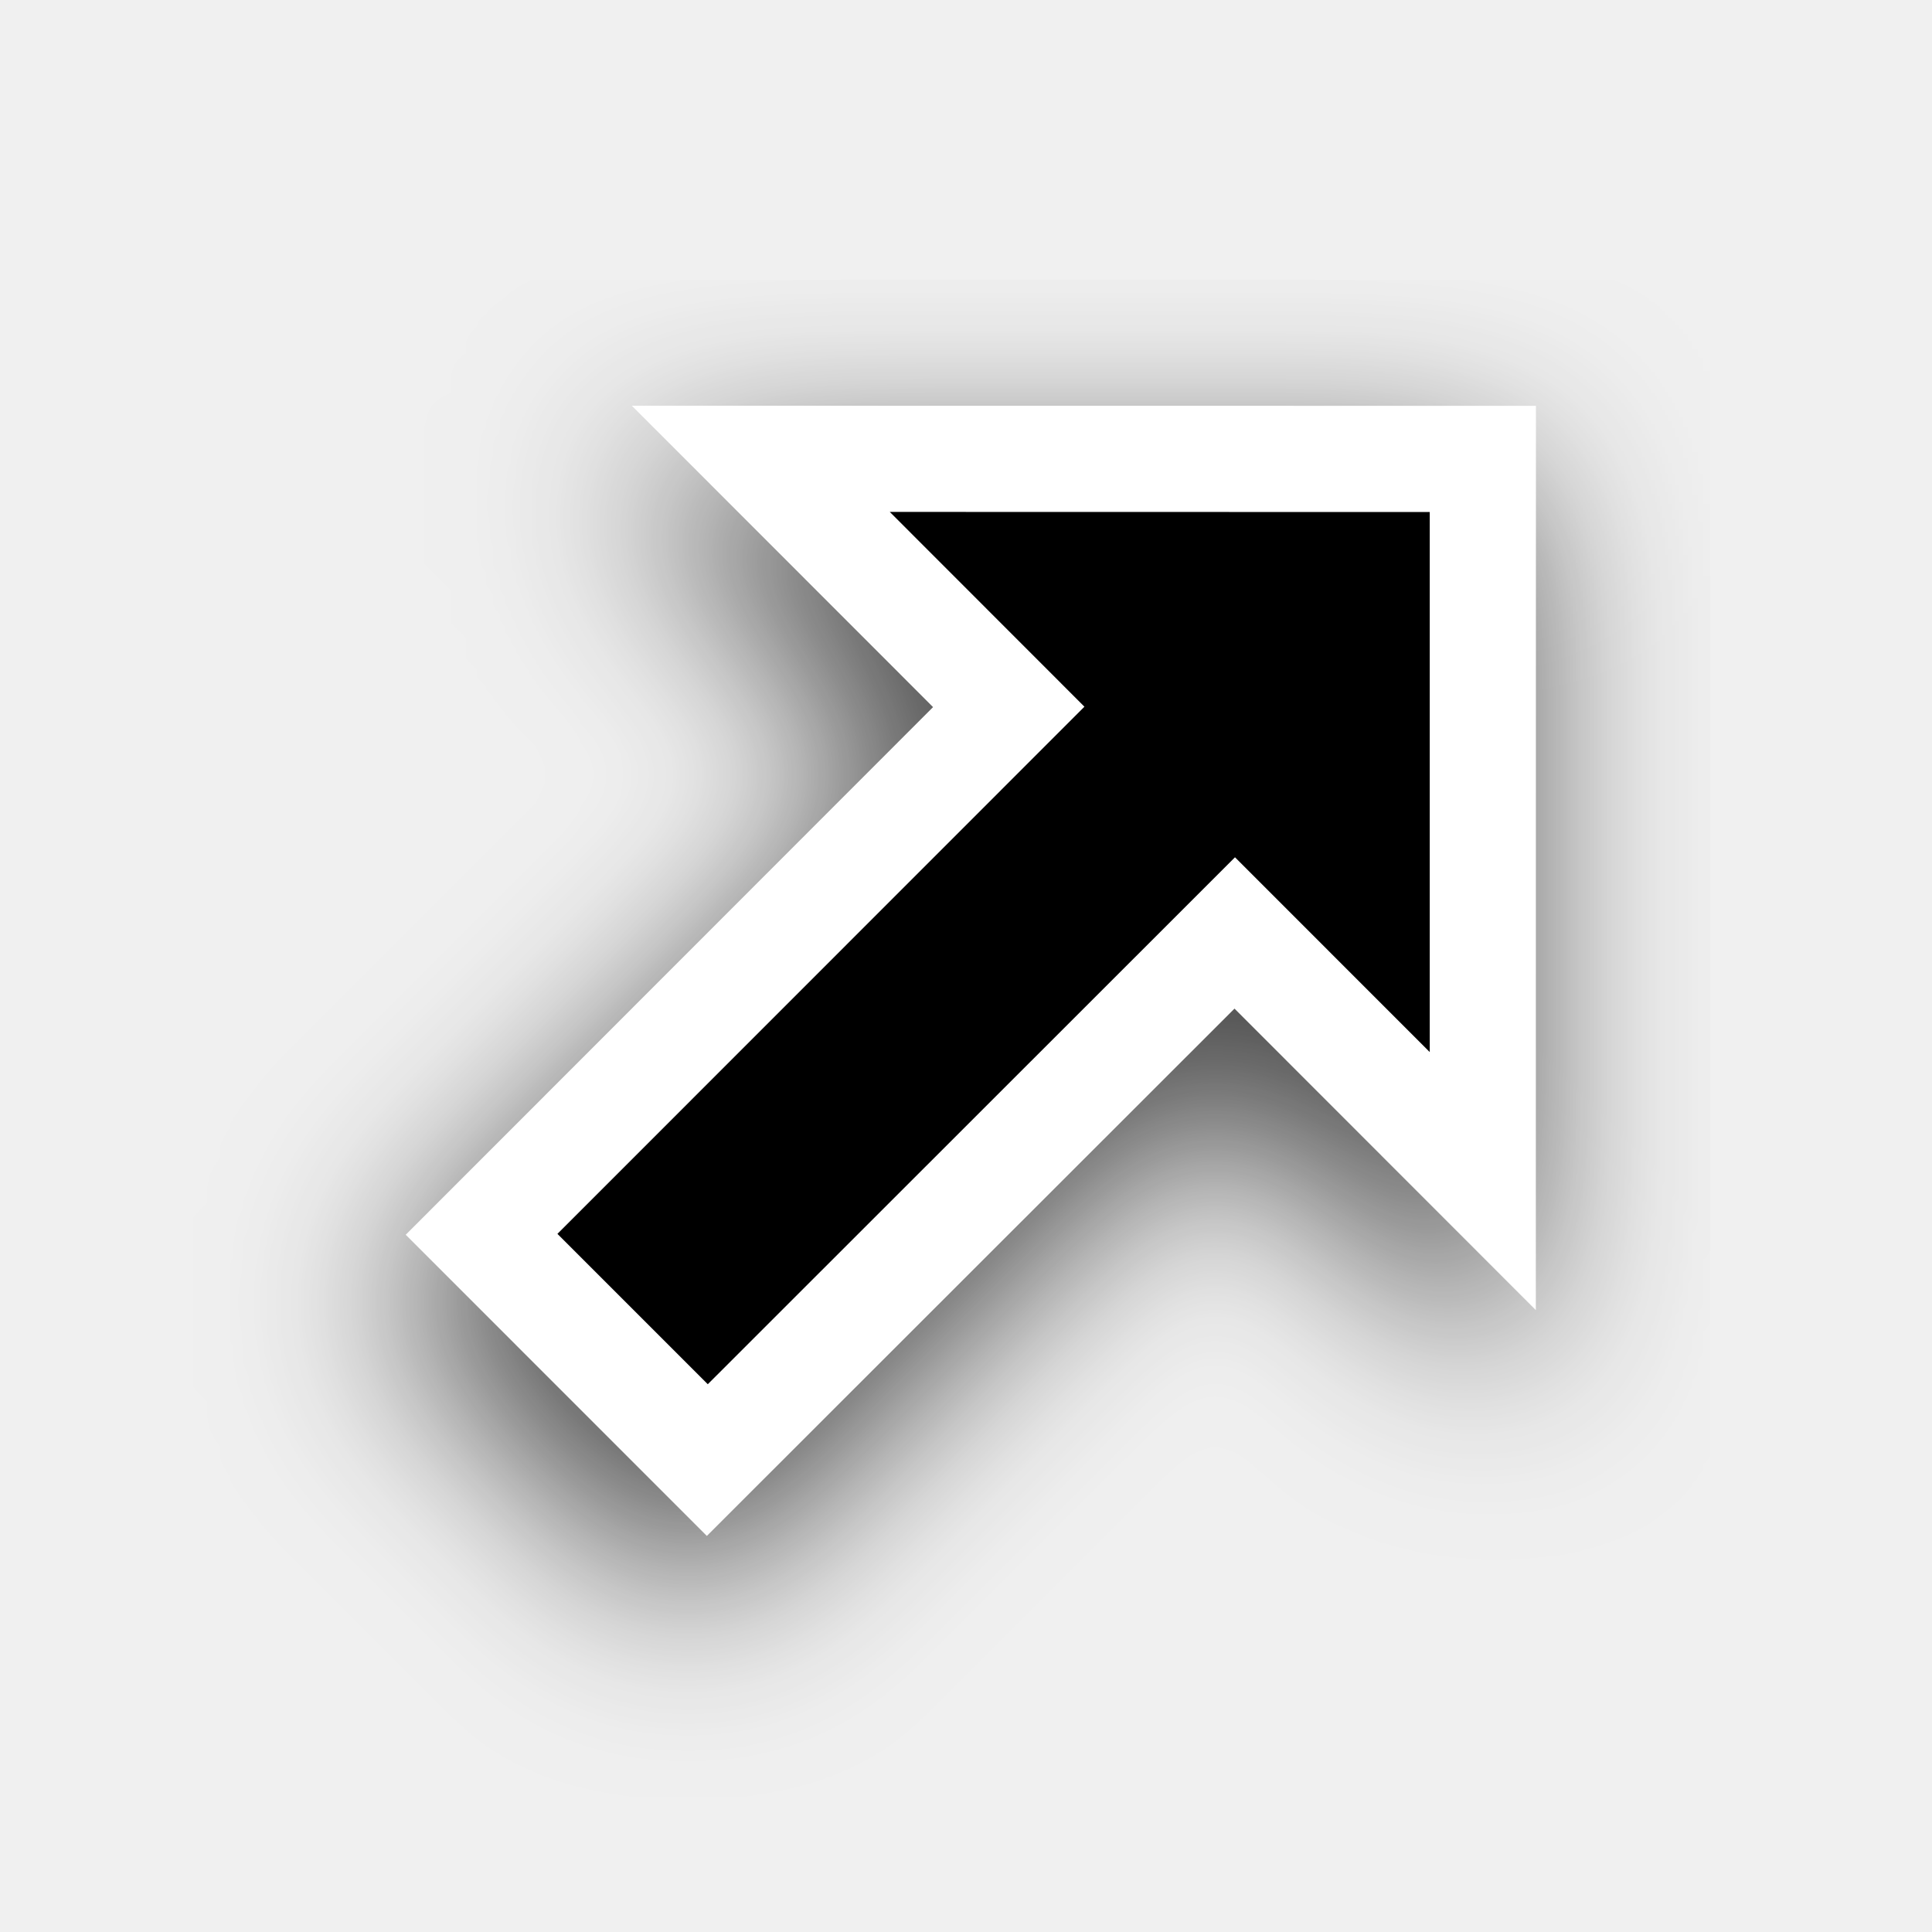
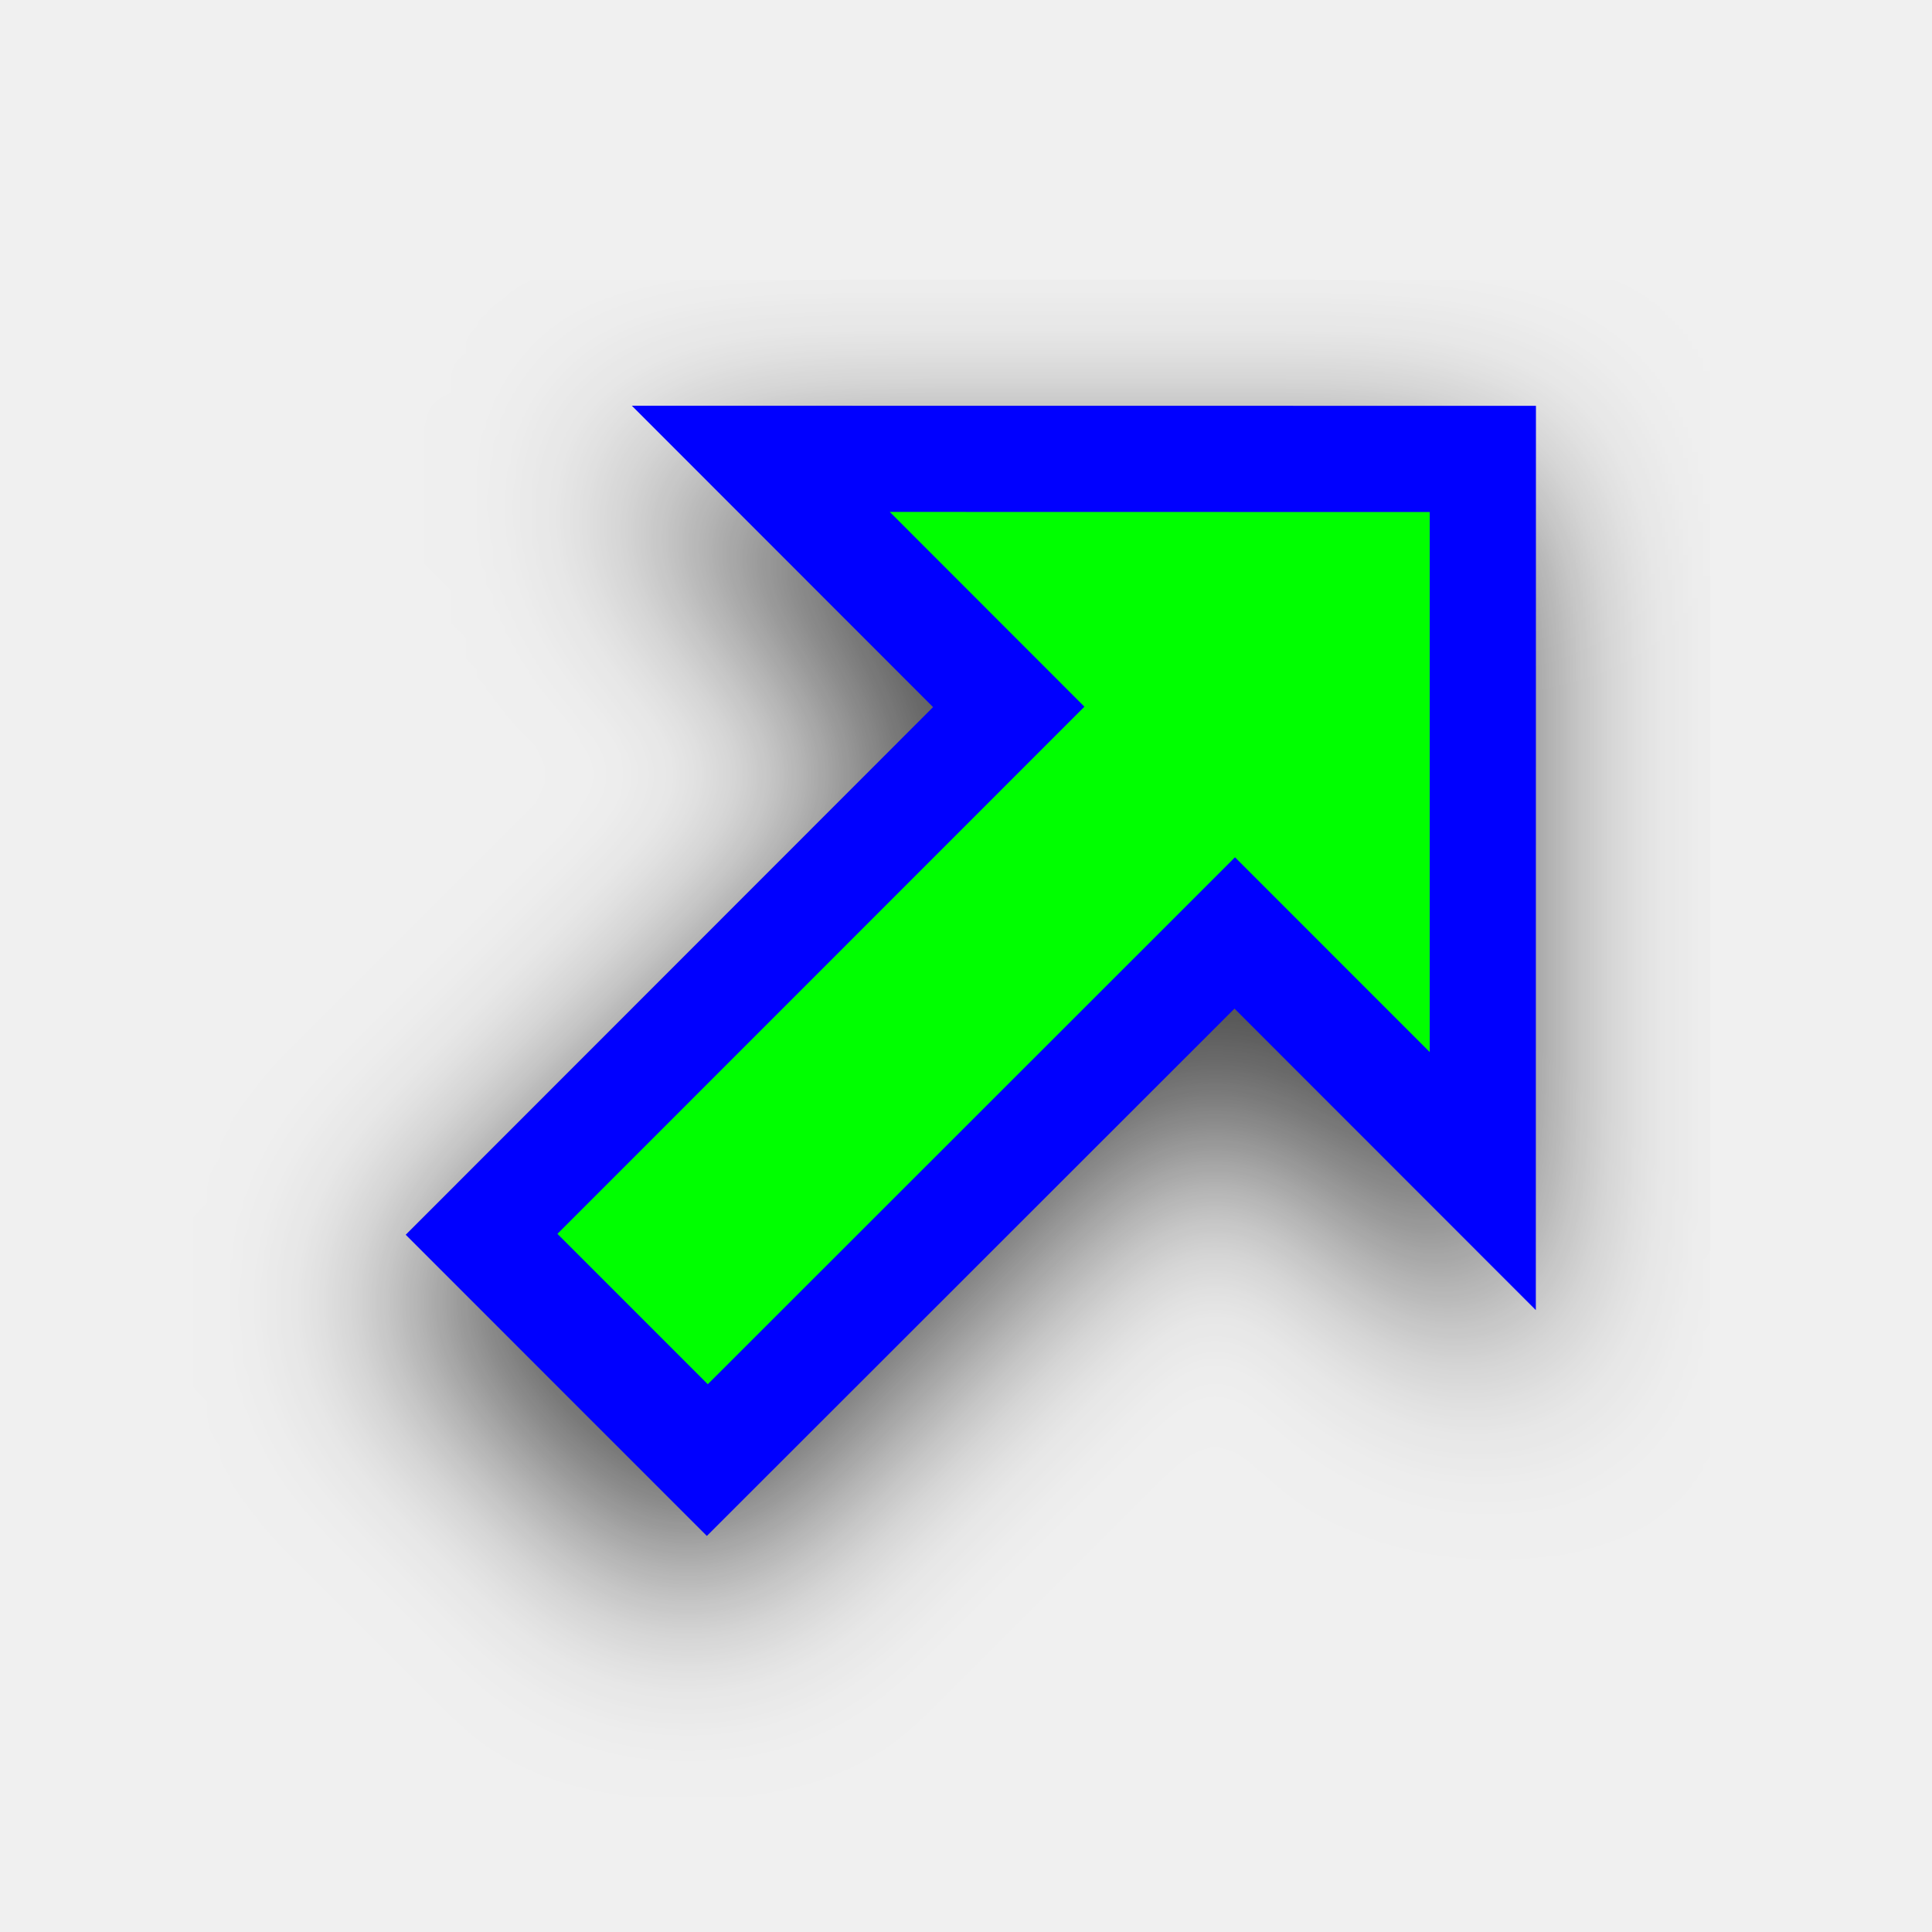
<svg xmlns="http://www.w3.org/2000/svg" width="200" height="200" viewBox="0 0 200 200" fill="none">
  <g filter="url(#filter0_d)">
-     <path fill-rule="evenodd" clip-rule="evenodd" d="M127.795 104.411L158.989 135.622L159 42.011L65.407 42L96.59 73.2L42 127.822L73.172 159L127.795 104.411Z" fill="white" />
+     <path fill-rule="evenodd" clip-rule="evenodd" d="M127.795 104.411L158.989 135.622L159 42.011L65.407 42L96.59 73.2L42 127.822L73.172 159L127.795 104.411Z" fill="#0000FF" />
  </g>
-   <path fill-rule="evenodd" clip-rule="evenodd" d="M57.705 127.729L112.259 73.157L92.109 52.993L148.007 53.004V108.91L127.846 88.746L73.27 143.295L57.705 127.729Z" fill="black" />
+   <path fill-rule="evenodd" clip-rule="evenodd" d="M57.705 127.729L112.259 73.157L92.109 52.993L148.007 53.004V108.91L127.846 88.746L73.27 143.295L57.705 127.729Z" fill="#00FF00" />
  <defs>
    <filter id="filter0_d" x="20" y="29" width="157" height="157" filterUnits="userSpaceOnUse" color-interpolation-filters="sRGB">
      <feFlood flood-opacity="0" result="BackgroundImageFix" />
-       <feColorMatrix in="SourceAlpha" type="matrix" values="0 0 0 0 0 0 0 0 0 0 0 0 0 0 0 0 0 0 127 0" />
+       <feColorMatrix in="SourceAlpha" type="matrix" values="0 0 0 0 0 0 0 0 0 0 0 0 0 0 0 0 0 0 127 0" result="hardAlpha" />
      <feOffset dx="-2" dy="7" />
      <feGaussianBlur stdDeviation="10" />
      <feColorMatrix type="matrix" values="0 0 0 0 0 0 0 0 0 0 0 0 0 0 0 0 0 0 0.7 0" />
      <feBlend mode="normal" in2="BackgroundImageFix" result="effect1_dropShadow" />
      <feBlend mode="normal" in="SourceGraphic" in2="effect1_dropShadow" result="shape" />
    </filter>
  </defs>
</svg>
